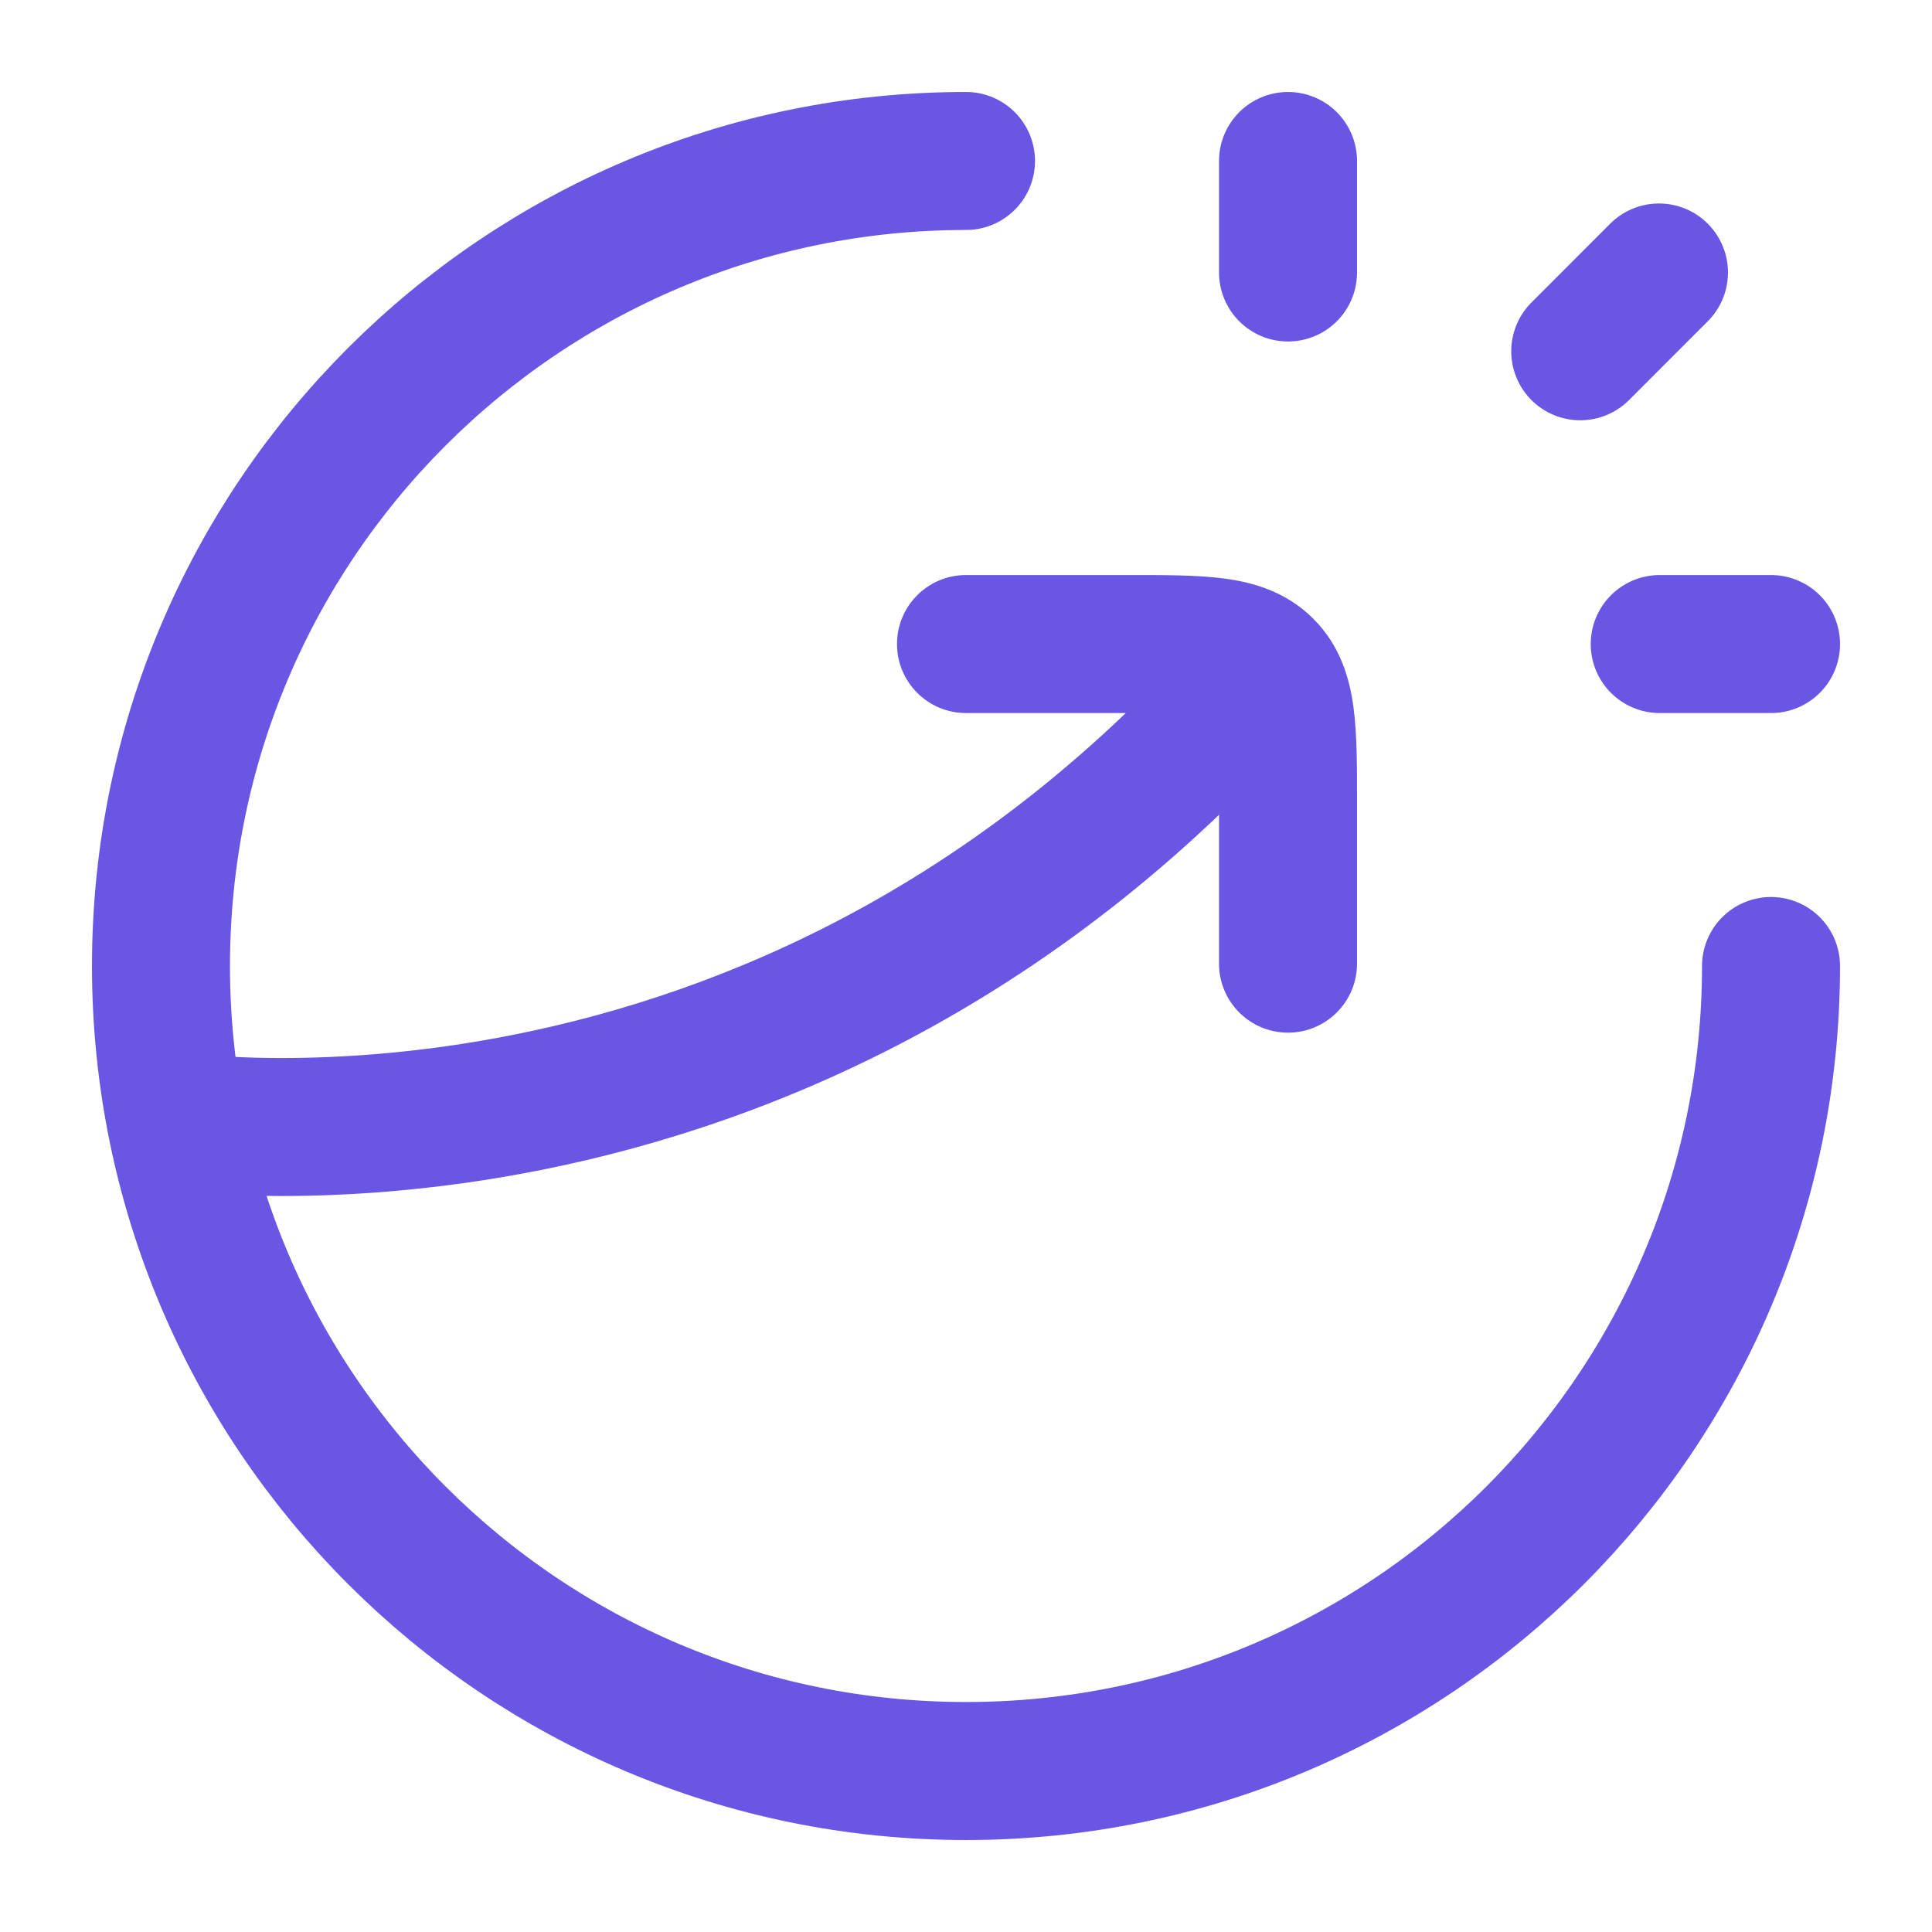
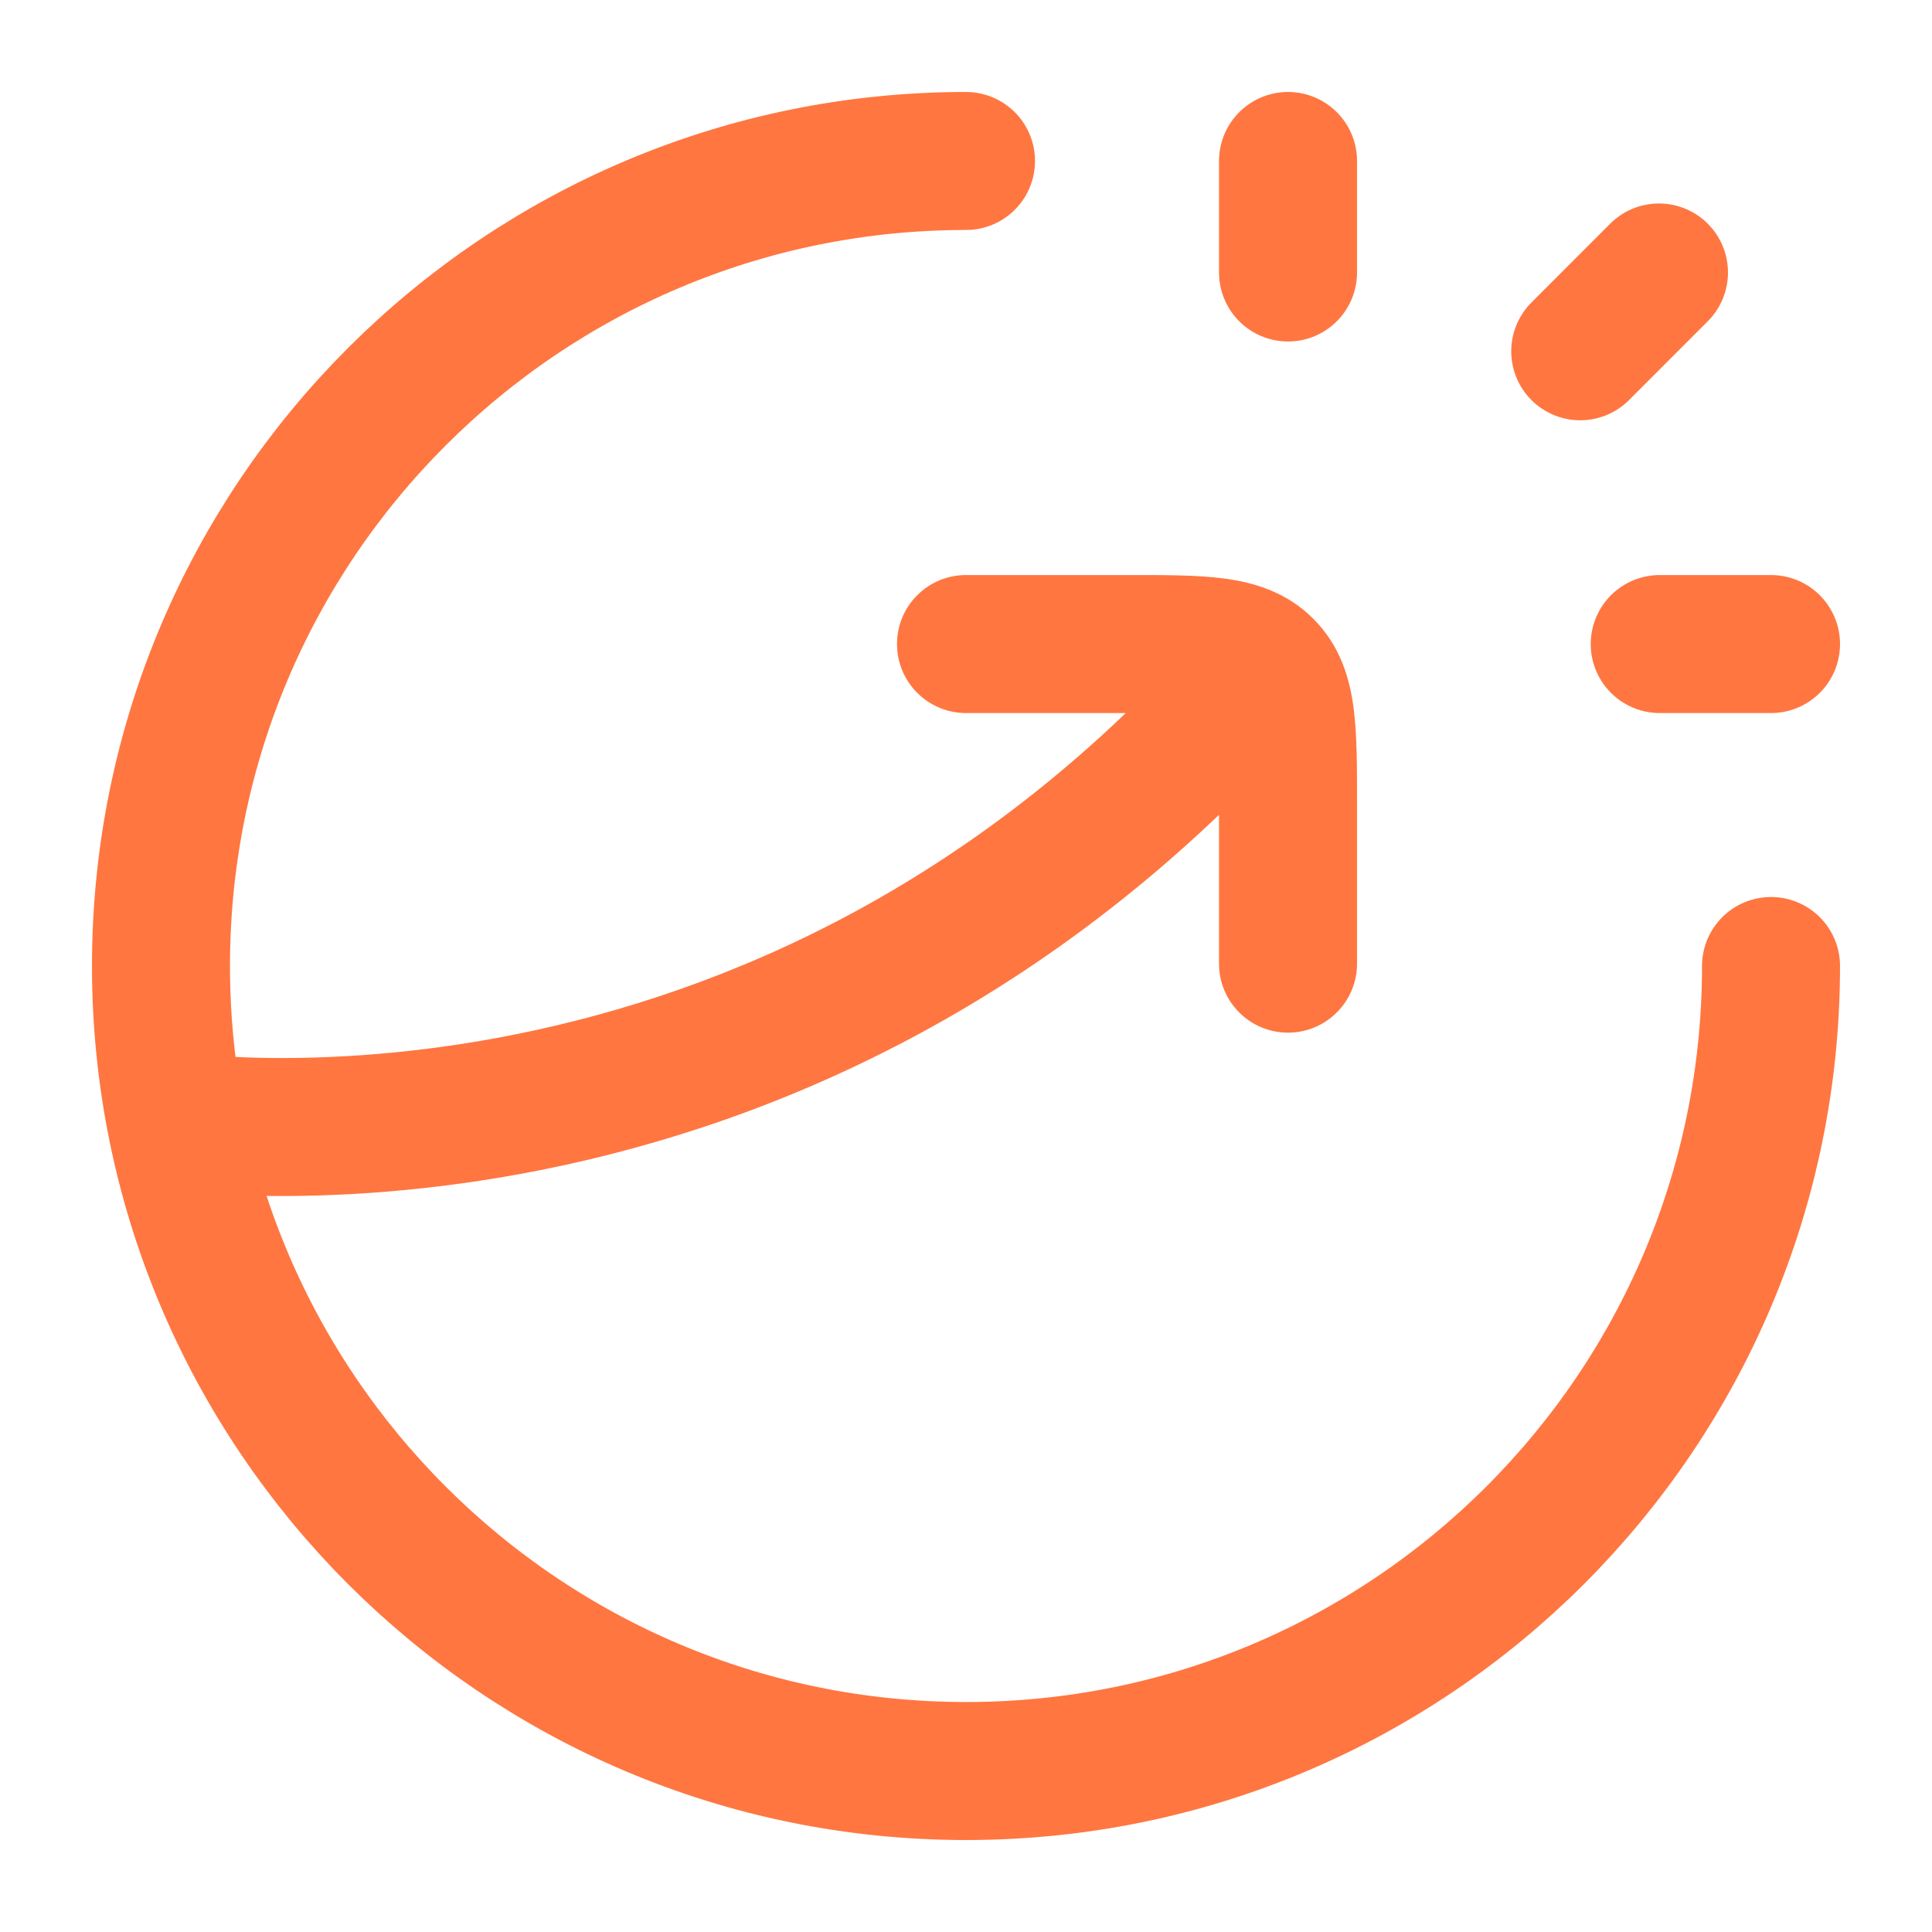
<svg xmlns="http://www.w3.org/2000/svg" width="28" height="28" viewBox="0 0 28 28" fill="none">
-   <path d="M18.667 3.949V2.333M22.902 5.091L24.043 3.949M24.054 9.334H25.667" stroke="#6956E5" stroke-width="2" stroke-linecap="round" stroke-linejoin="round" />
-   <path d="M25.667 14C25.667 20.444 20.443 25.667 14 25.667C7.557 25.667 2.333 20.444 2.333 14C2.333 7.557 7.557 2.333 14 2.333" stroke="#6956E5" stroke-width="2" stroke-linecap="round" stroke-linejoin="round" />
-   <path d="M14 8.334C13.448 8.334 13 8.781 13 9.334C13 9.886 13.448 10.334 14 10.334V8.334ZM17.667 13.966C17.667 14.518 18.114 14.966 18.667 14.966C19.219 14.966 19.667 14.518 19.667 13.966H17.667ZM14 10.334H16.333V8.334H14V10.334ZM17.667 11.65V13.966H19.667V11.65H17.667ZM16.333 10.334C16.911 10.334 17.245 10.336 17.481 10.367C17.689 10.395 17.667 10.428 17.62 10.382L19.029 8.963C18.642 8.578 18.173 8.442 17.746 8.385C17.346 8.331 16.855 8.334 16.333 8.334V10.334ZM19.667 11.65C19.667 11.132 19.669 10.643 19.615 10.245C19.557 9.817 19.418 9.349 19.029 8.963L17.62 10.382C17.573 10.335 17.605 10.31 17.633 10.513C17.665 10.746 17.667 11.075 17.667 11.65H19.667ZM17.571 9.016C14.242 12.839 10.456 14.386 7.505 14.984C6.026 15.284 4.756 15.345 3.862 15.332C3.416 15.325 3.064 15.3 2.829 15.278C2.712 15.267 2.623 15.256 2.567 15.248C2.539 15.245 2.519 15.242 2.507 15.24C2.501 15.239 2.497 15.238 2.495 15.238C2.494 15.238 2.494 15.238 2.494 15.238C2.494 15.238 2.495 15.238 2.495 15.238C2.495 15.238 2.496 15.238 2.496 15.238C2.496 15.238 2.497 15.238 2.333 16.225C2.17 17.212 2.171 17.212 2.171 17.212C2.171 17.212 2.172 17.212 2.172 17.212C2.173 17.212 2.174 17.212 2.176 17.212C2.178 17.213 2.181 17.213 2.184 17.214C2.191 17.215 2.201 17.216 2.212 17.218C2.234 17.221 2.266 17.226 2.305 17.231C2.384 17.241 2.495 17.255 2.638 17.269C2.922 17.296 3.327 17.324 3.833 17.332C4.844 17.346 6.259 17.277 7.903 16.944C11.198 16.276 15.408 14.546 19.079 10.329L17.571 9.016Z" fill="#6956E5" />
+   <path d="M18.667 3.949V2.333M22.902 5.091L24.043 3.949M24.054 9.334H25.667" stroke="#ff7641" stroke-width="2" stroke-linecap="round" stroke-linejoin="round" />
+   <path d="M25.667 14C25.667 20.444 20.443 25.667 14 25.667C7.557 25.667 2.333 20.444 2.333 14C2.333 7.557 7.557 2.333 14 2.333" stroke="#ff7641" stroke-width="2" stroke-linecap="round" stroke-linejoin="round" />
+   <path d="M14 8.334C13.448 8.334 13 8.781 13 9.334C13 9.886 13.448 10.334 14 10.334V8.334ZM17.667 13.966C17.667 14.518 18.114 14.966 18.667 14.966C19.219 14.966 19.667 14.518 19.667 13.966H17.667ZM14 10.334H16.333V8.334H14V10.334ZM17.667 11.65V13.966H19.667V11.65H17.667ZM16.333 10.334C16.911 10.334 17.245 10.336 17.481 10.367C17.689 10.395 17.667 10.428 17.62 10.382L19.029 8.963C18.642 8.578 18.173 8.442 17.746 8.385C17.346 8.331 16.855 8.334 16.333 8.334V10.334ZM19.667 11.65C19.667 11.132 19.669 10.643 19.615 10.245C19.557 9.817 19.418 9.349 19.029 8.963L17.62 10.382C17.573 10.335 17.605 10.31 17.633 10.513C17.665 10.746 17.667 11.075 17.667 11.65H19.667ZM17.571 9.016C14.242 12.839 10.456 14.386 7.505 14.984C6.026 15.284 4.756 15.345 3.862 15.332C3.416 15.325 3.064 15.3 2.829 15.278C2.712 15.267 2.623 15.256 2.567 15.248C2.539 15.245 2.519 15.242 2.507 15.24C2.501 15.239 2.497 15.238 2.495 15.238C2.494 15.238 2.494 15.238 2.494 15.238C2.494 15.238 2.495 15.238 2.495 15.238C2.495 15.238 2.496 15.238 2.496 15.238C2.496 15.238 2.497 15.238 2.333 16.225C2.17 17.212 2.171 17.212 2.171 17.212C2.171 17.212 2.172 17.212 2.172 17.212C2.173 17.212 2.174 17.212 2.176 17.212C2.178 17.213 2.181 17.213 2.184 17.214C2.191 17.215 2.201 17.216 2.212 17.218C2.234 17.221 2.266 17.226 2.305 17.231C2.384 17.241 2.495 17.255 2.638 17.269C2.922 17.296 3.327 17.324 3.833 17.332C4.844 17.346 6.259 17.277 7.903 16.944C11.198 16.276 15.408 14.546 19.079 10.329L17.571 9.016Z" fill="#ff7641" />
</svg>
